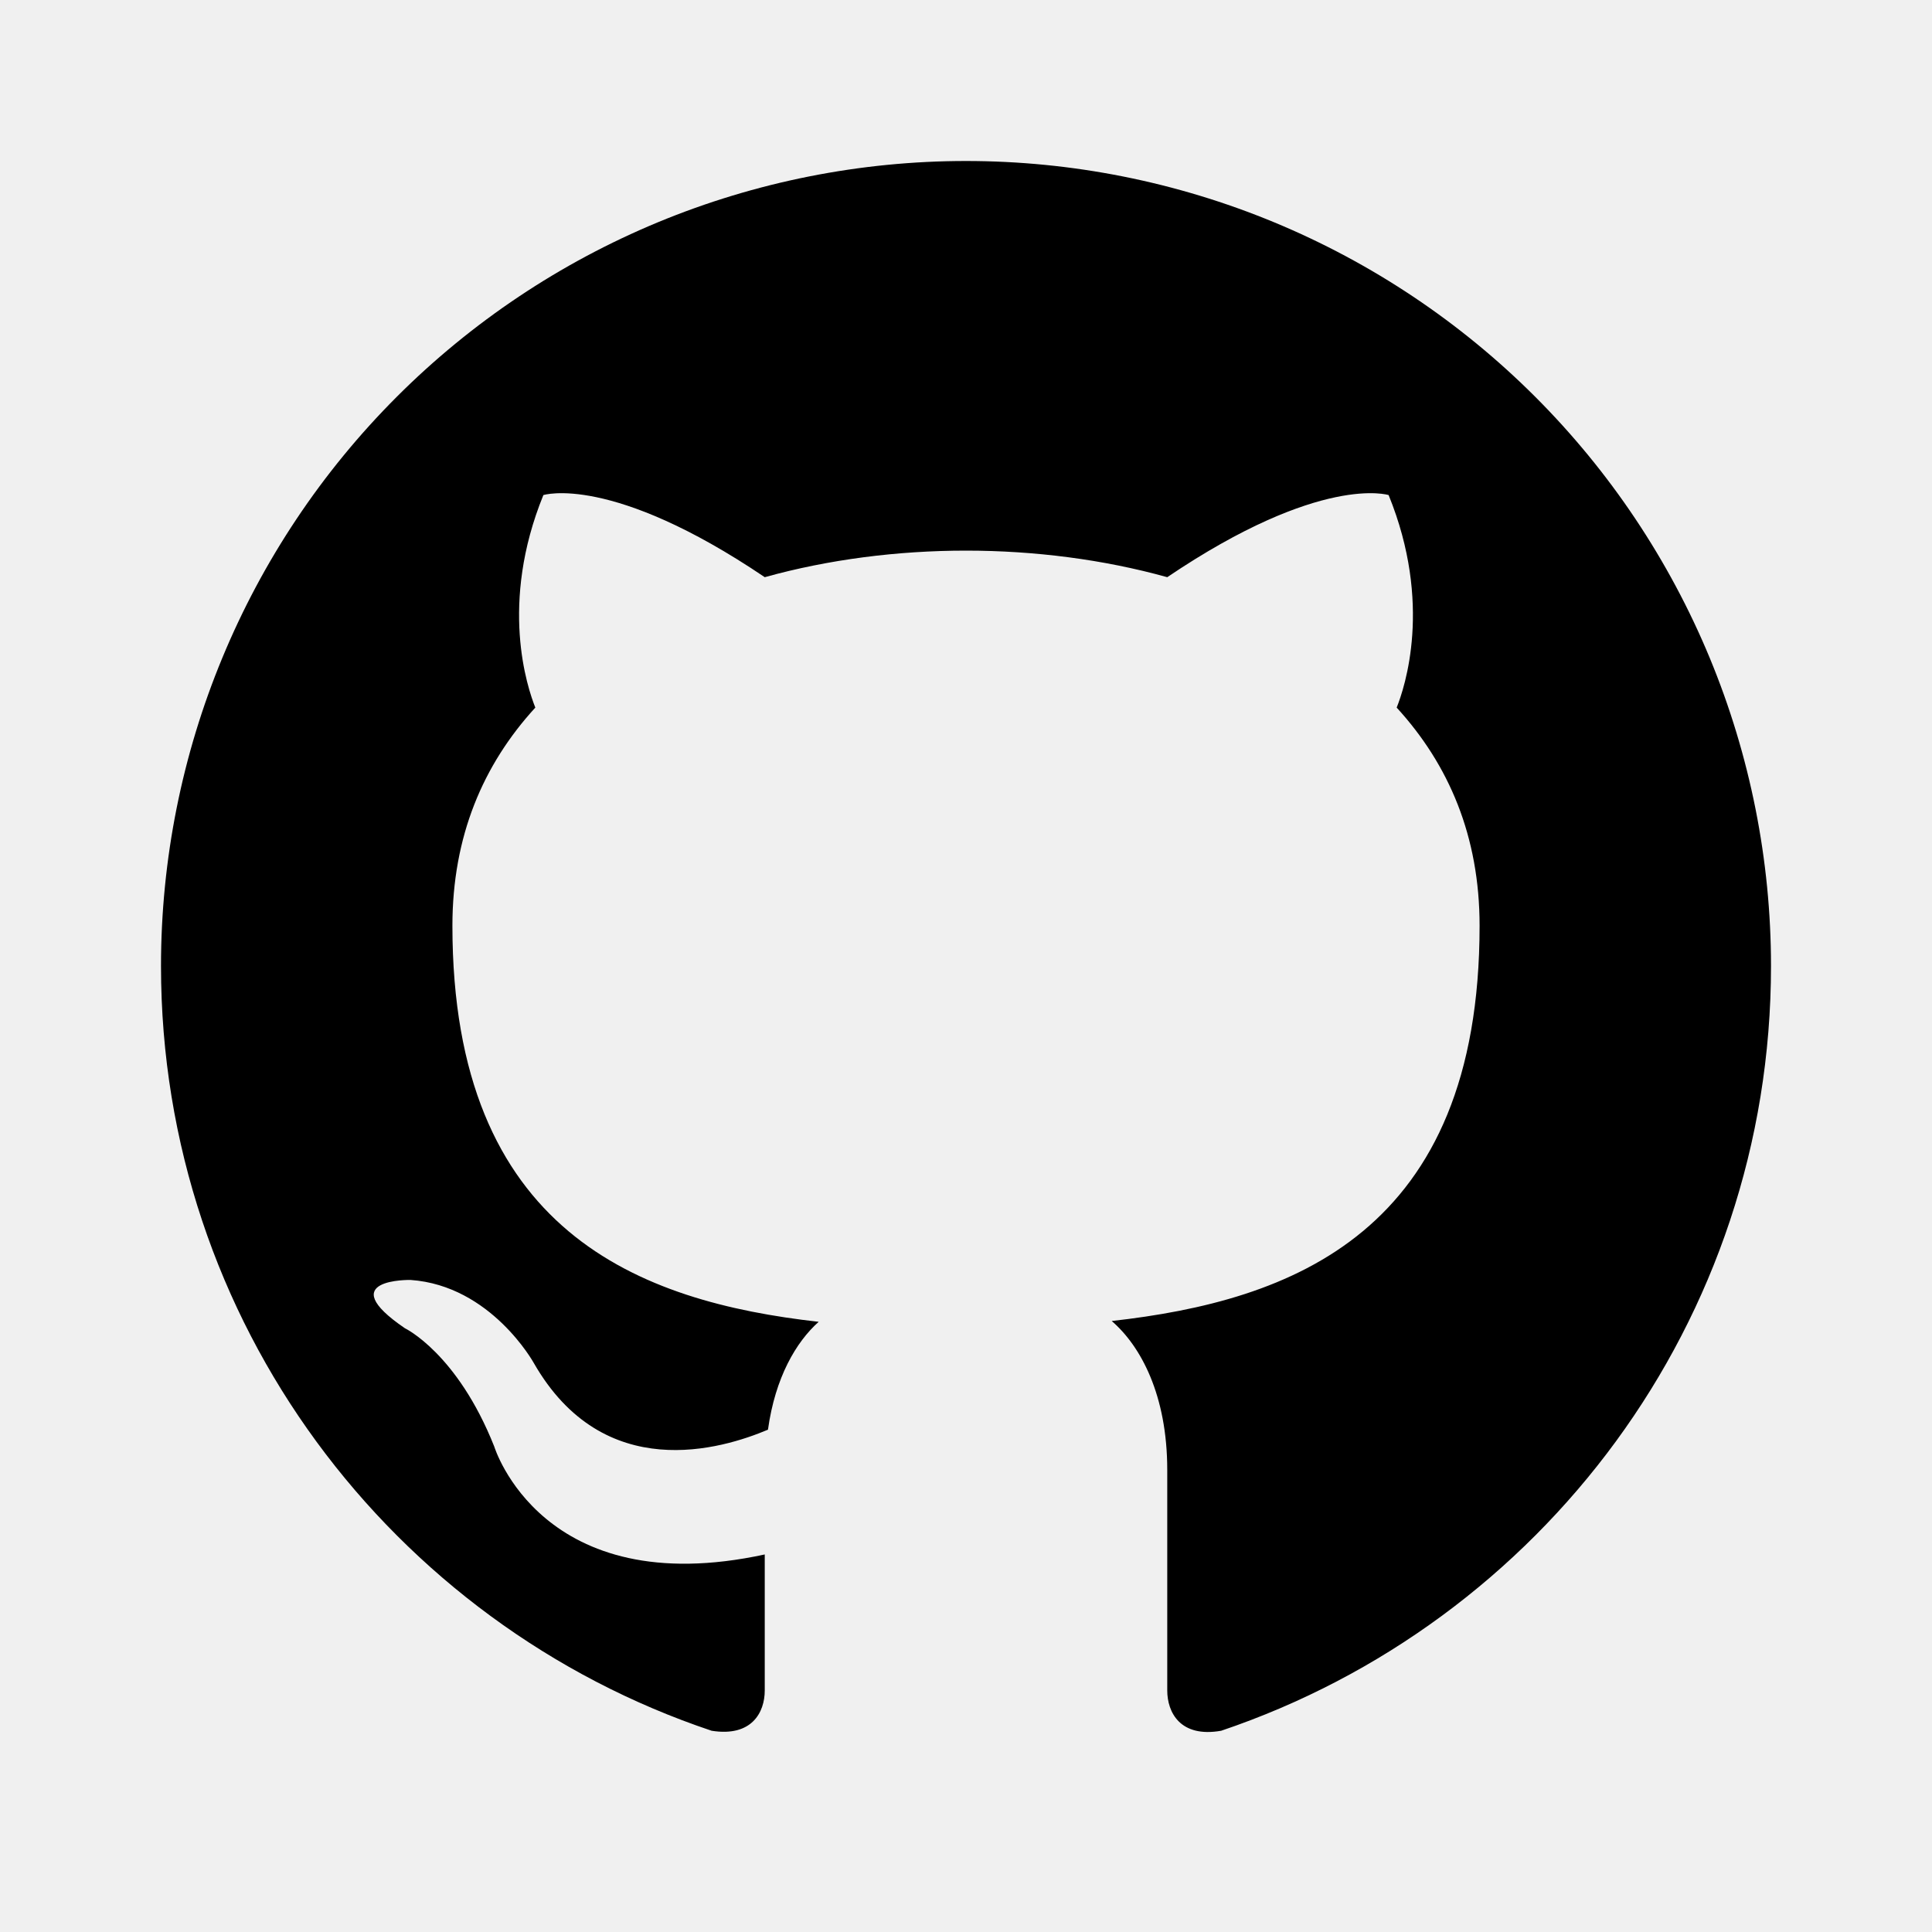
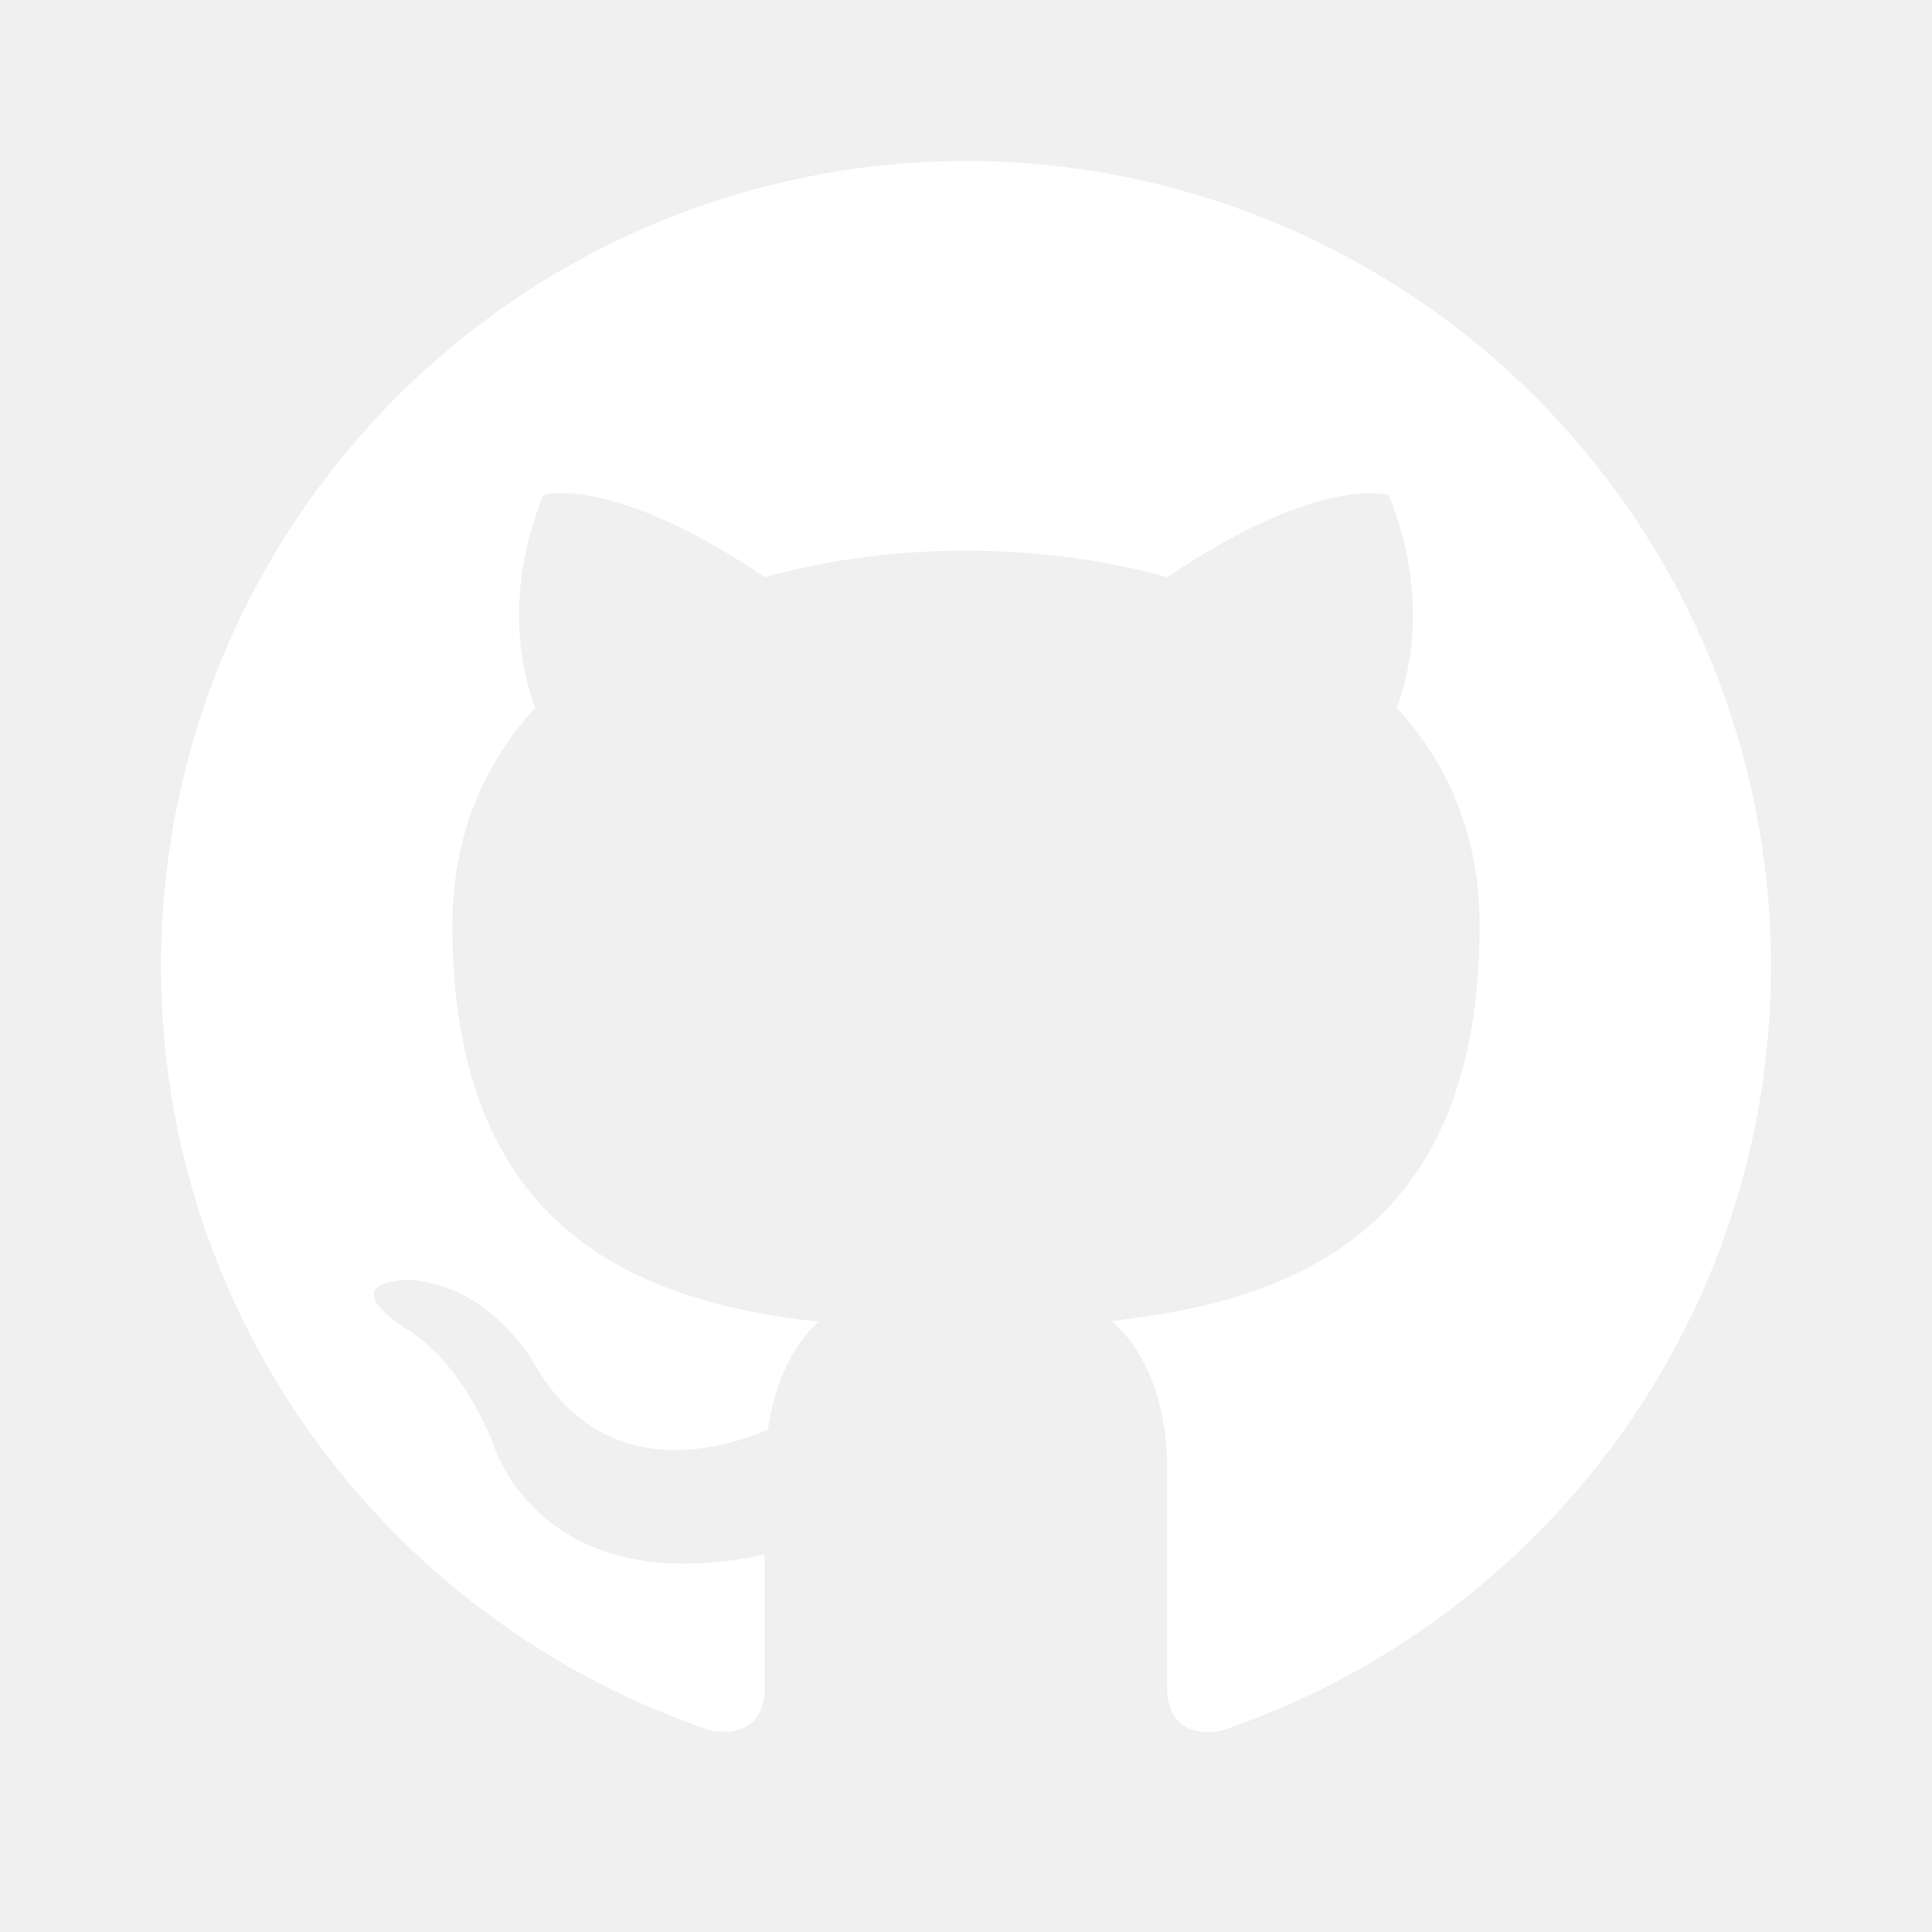
<svg xmlns="http://www.w3.org/2000/svg" width="24" height="24" viewBox="0 0 24 24" fill="none">
-   <path d="M12 2C10.687 2 9.386 2.259 8.173 2.761C6.96 3.264 5.858 4 4.929 4.929C3.054 6.804 2 9.348 2 12C2 16.42 4.87 20.17 8.84 21.5C9.34 21.58 9.5 21.27 9.5 21V19.31C6.73 19.91 6.14 17.97 6.14 17.97C5.68 16.81 5.03 16.5 5.03 16.5C4.12 15.88 5.1 15.9 5.1 15.9C6.1 15.97 6.63 16.93 6.63 16.93C7.5 18.45 8.97 18 9.54 17.76C9.63 17.11 9.89 16.67 10.17 16.42C7.95 16.17 5.62 15.31 5.62 11.5C5.62 10.39 6 9.5 6.65 8.79C6.55 8.54 6.2 7.5 6.75 6.15C6.75 6.15 7.59 5.88 9.5 7.17C10.29 6.95 11.15 6.84 12 6.84C12.85 6.84 13.71 6.95 14.5 7.17C16.41 5.88 17.25 6.15 17.25 6.15C17.8 7.5 17.45 8.54 17.35 8.79C18 9.5 18.38 10.39 18.38 11.5C18.38 15.32 16.04 16.16 13.81 16.41C14.17 16.72 14.5 17.33 14.5 18.26V21C14.5 21.27 14.66 21.59 15.17 21.5C19.14 20.16 22 16.42 22 12C22 10.687 21.741 9.386 21.239 8.173C20.736 6.96 20 5.858 19.071 4.929C18.142 4 17.04 3.264 15.827 2.761C14.614 2.259 13.313 2 12 2Z" fill="black" />
+   <path d="M12 2C10.687 2 9.386 2.259 8.173 2.761C6.96 3.264 5.858 4 4.929 4.929C3.054 6.804 2 9.348 2 12C2 16.42 4.87 20.17 8.84 21.5C9.34 21.58 9.5 21.27 9.5 21V19.31C6.73 19.91 6.14 17.97 6.14 17.97C5.68 16.81 5.03 16.5 5.03 16.5C4.12 15.88 5.1 15.9 5.1 15.9C6.1 15.97 6.63 16.93 6.63 16.93C7.5 18.45 8.97 18 9.54 17.76C9.63 17.11 9.89 16.67 10.17 16.42C7.95 16.17 5.62 15.31 5.62 11.5C5.62 10.39 6 9.5 6.65 8.79C6.55 8.54 6.2 7.5 6.75 6.15C6.75 6.15 7.59 5.88 9.5 7.17C10.29 6.95 11.15 6.84 12 6.84C12.85 6.84 13.71 6.95 14.5 7.17C16.41 5.88 17.25 6.15 17.25 6.15C17.8 7.5 17.45 8.54 17.35 8.79C18 9.5 18.38 10.39 18.38 11.5C18.38 15.32 16.04 16.16 13.81 16.41C14.17 16.72 14.5 17.33 14.5 18.26V21C14.5 21.27 14.66 21.59 15.17 21.5C19.14 20.16 22 16.42 22 12C22 10.687 21.741 9.386 21.239 8.173C20.736 6.96 20 5.858 19.071 4.929C18.142 4 17.04 3.264 15.827 2.761C14.614 2.259 13.313 2 12 2Z" fill="white" />
</svg>
